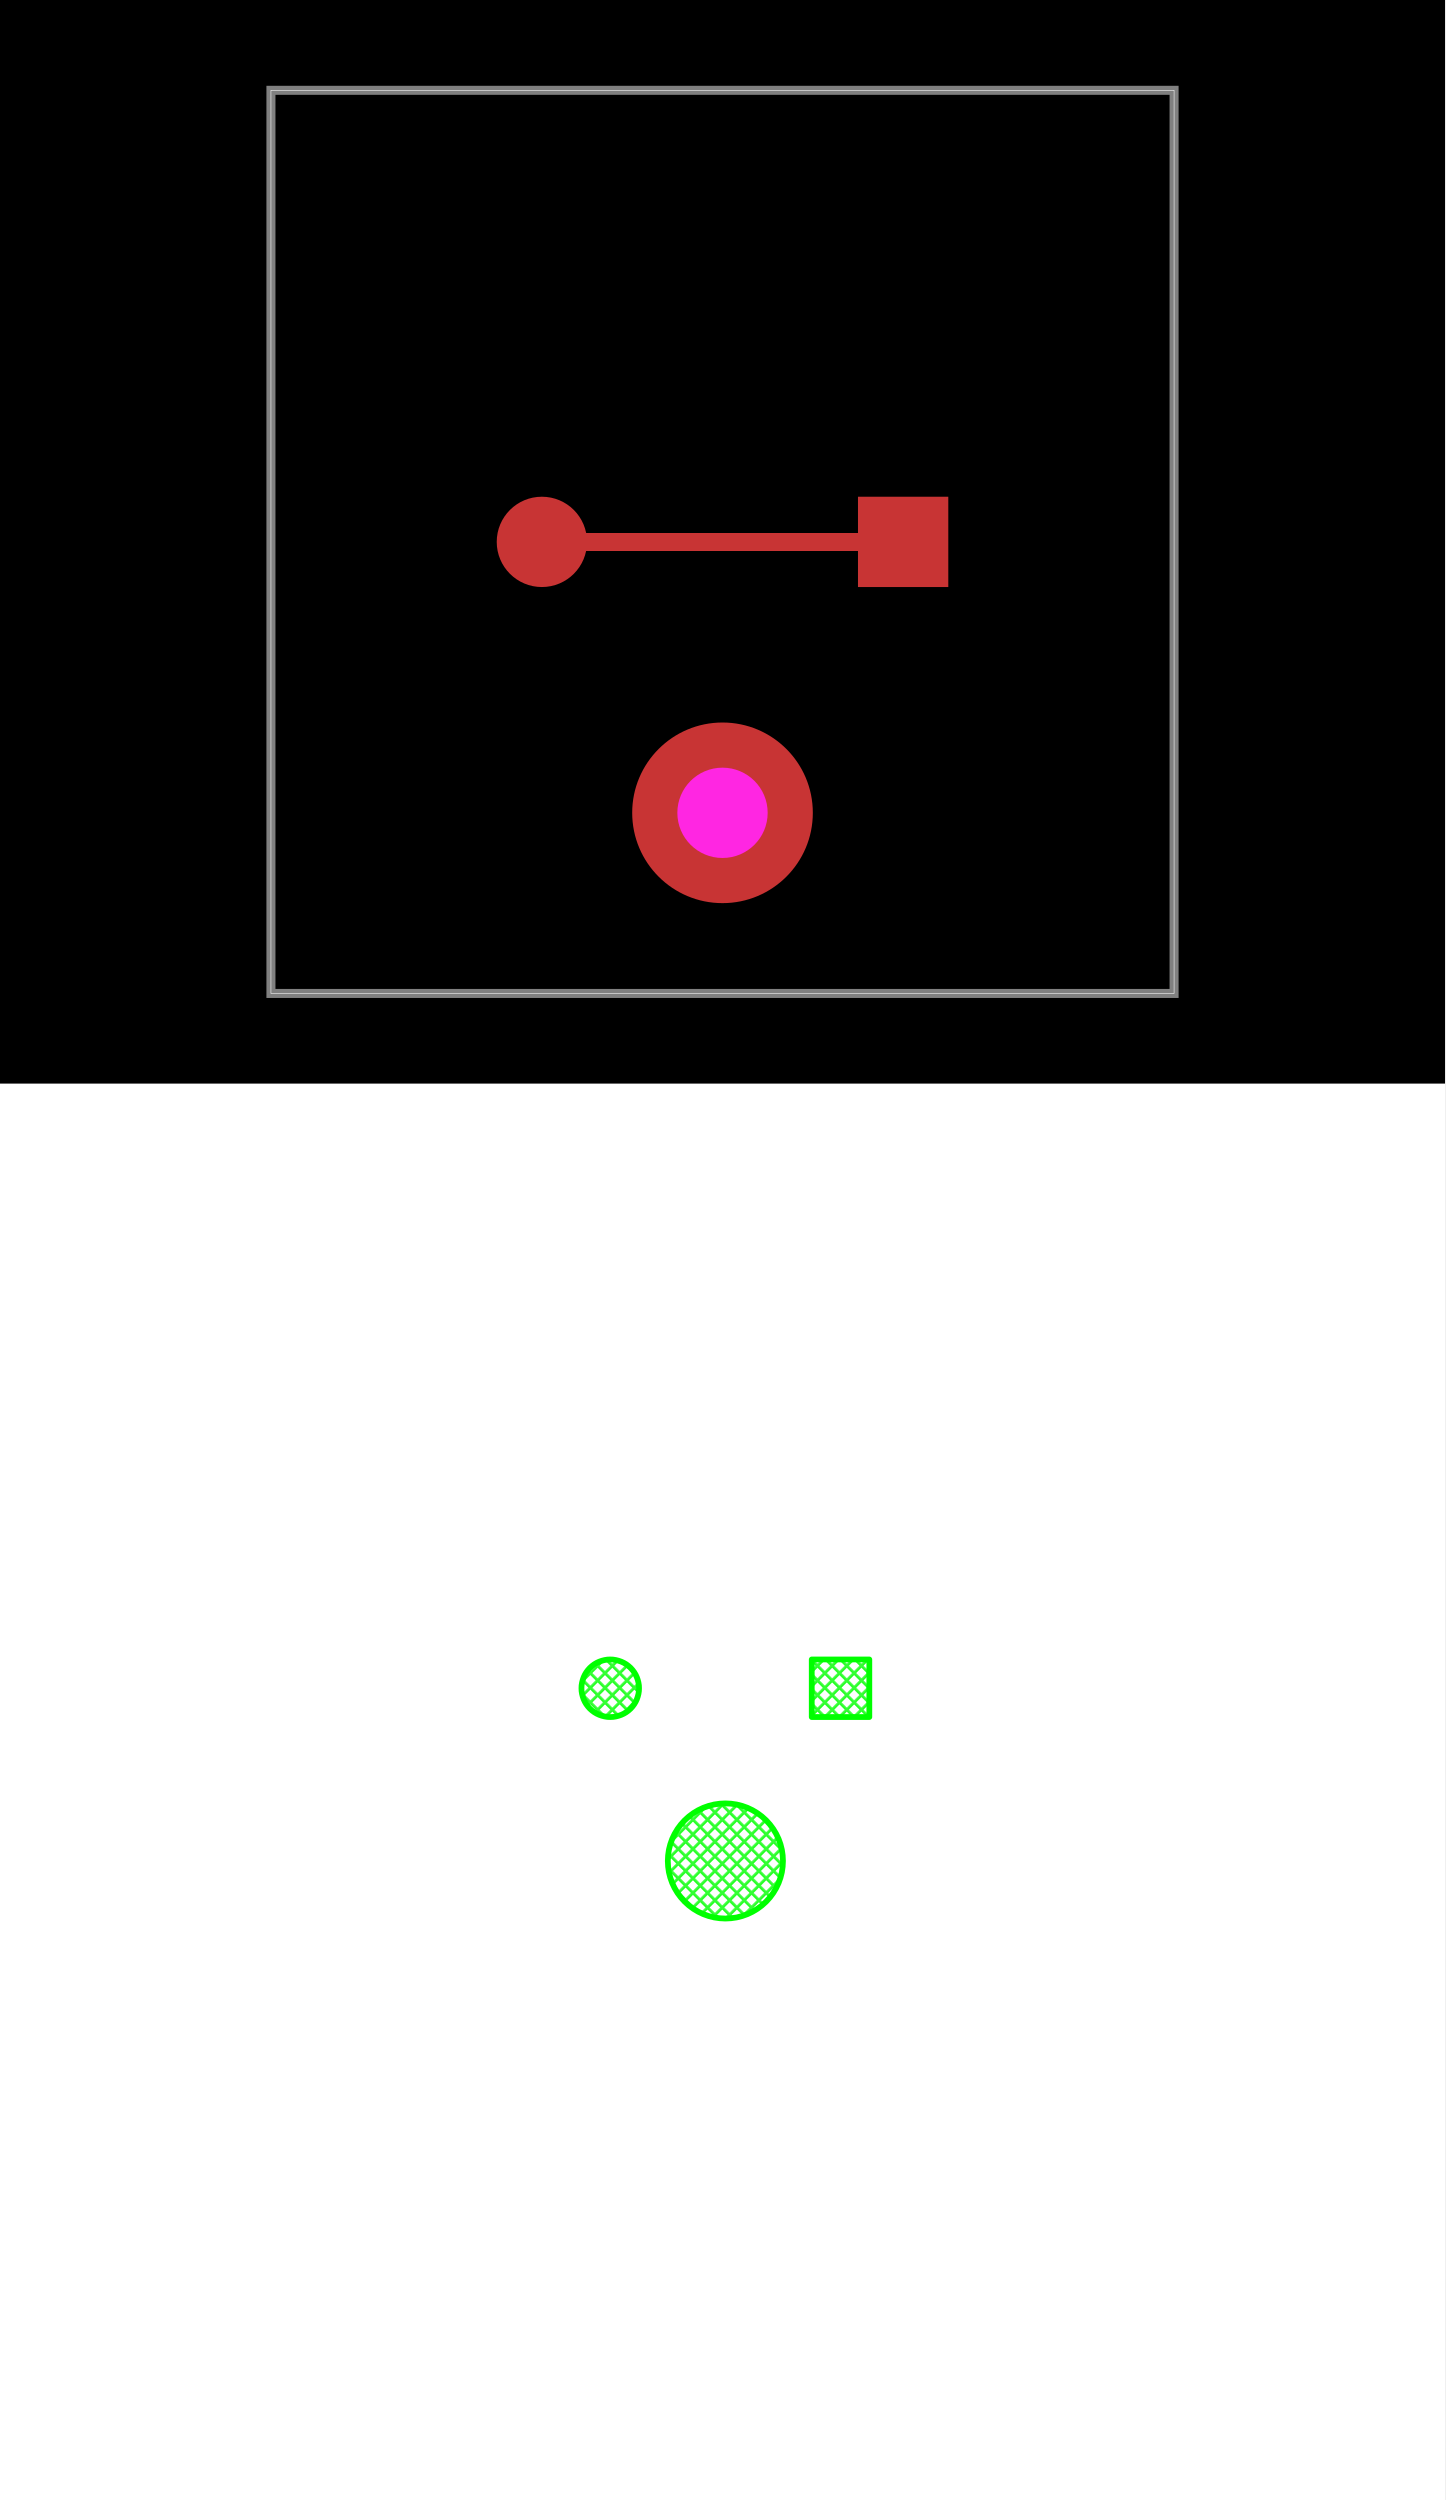
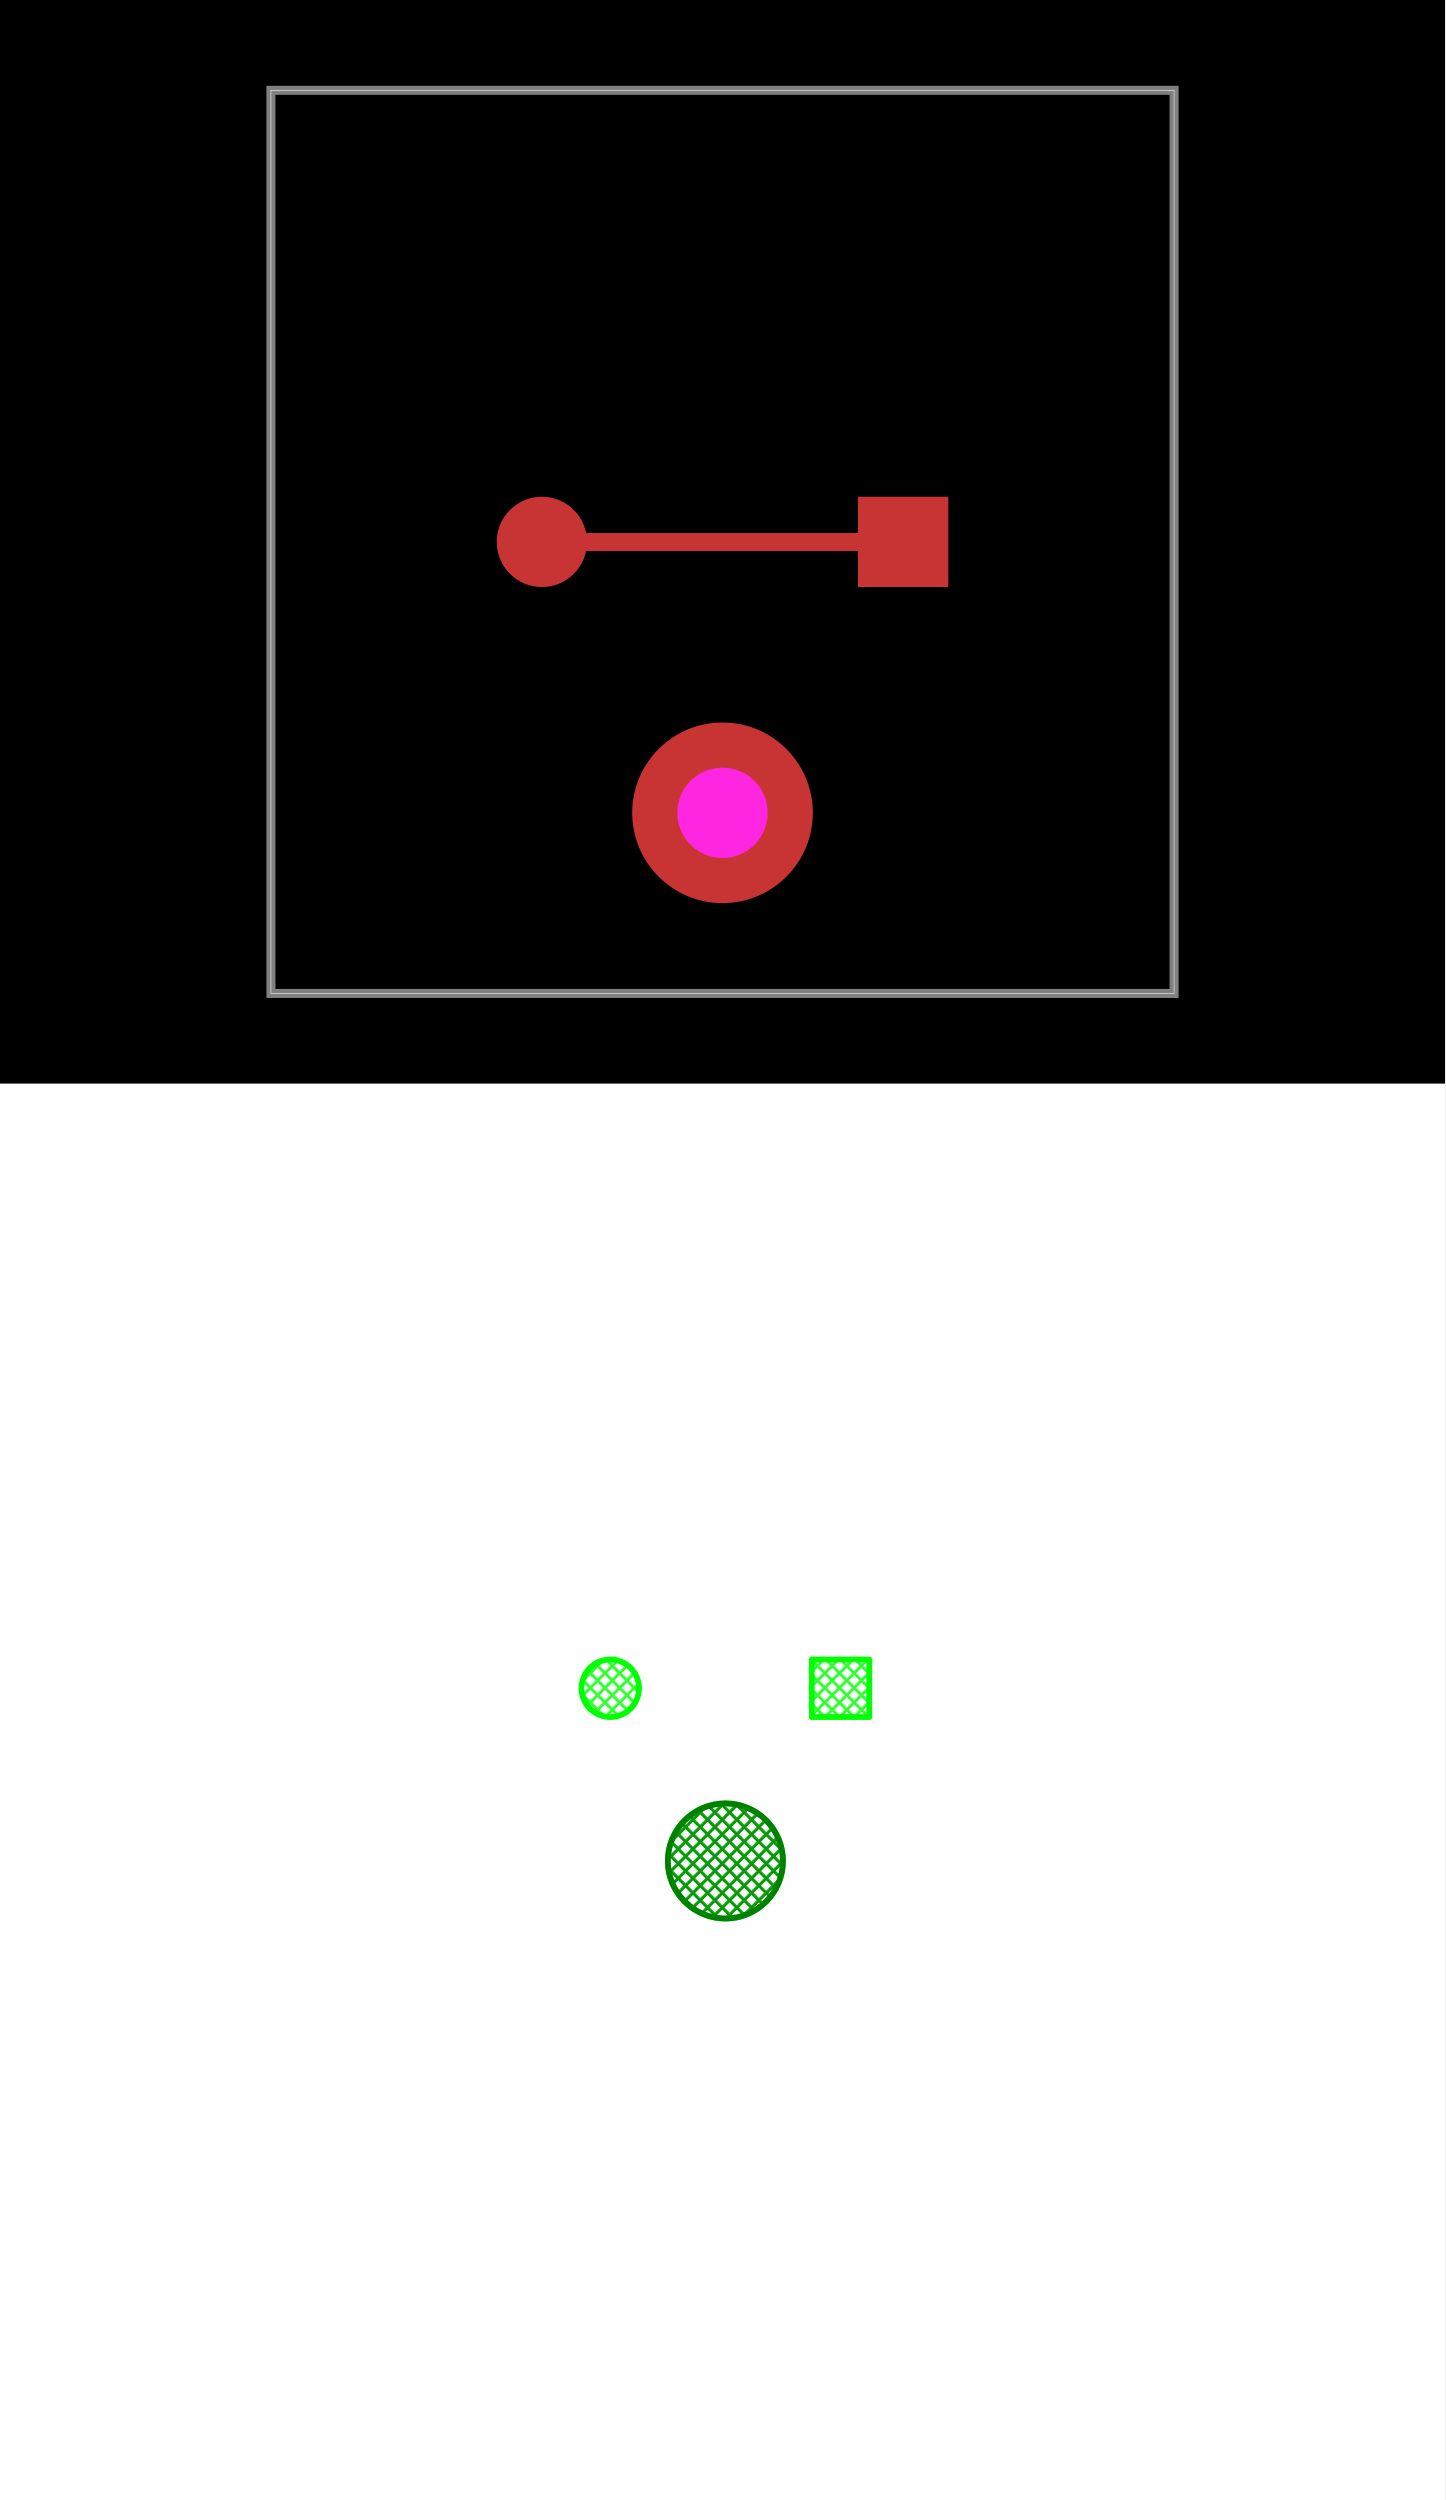
<svg xmlns="http://www.w3.org/2000/svg" width="800" height="1384.064" viewBox="0 0 800 1384.064">
  <g transform="translate(0, 0)">
    <style />
    <rect class="boundary" x="0" y="0" fill="#000" width="800" height="600" data-type="pcb_background" data-pcb-layer="global" />
    <rect class="pcb-boundary" fill="none" stroke="#fff" stroke-width="0.3" x="150" y="50" width="500" height="500" data-type="pcb_boundary" data-pcb-layer="global" />
    <path class="pcb-board" d="M 150 550 L 650 550 L 650 50 L 150 50 Z" fill="none" stroke="rgba(255, 255, 255, 0.5)" stroke-width="5" data-type="pcb_board" data-pcb-layer="board" />
    <circle class="pcb-pad" fill="rgb(200, 52, 52)" cx="300" cy="300" r="25" data-type="pcb_smtpad" data-pcb-layer="top" />
    <rect class="pcb-pad" fill="rgb(200, 52, 52)" x="475" y="275" width="50" height="50" data-type="pcb_smtpad" data-pcb-layer="top" />
    <path class="pcb-trace" stroke="rgb(200, 52, 52)" fill="none" d="M 300 300 L 500 300" stroke-width="10" stroke-linecap="round" stroke-linejoin="round" shape-rendering="crispEdges" data-type="pcb_trace" data-pcb-layer="top" />
    <g data-type="pcb_plated_hole" data-pcb-layer="through">
      <circle class="pcb-hole-outer" fill="rgb(200, 52, 52)" cx="400" cy="450" r="50" data-type="pcb_plated_hole" data-pcb-layer="top" />
      <circle class="pcb-hole-inner" fill="#FF26E2" cx="400" cy="450" r="25" data-type="pcb_plated_hole_drill" data-pcb-layer="drill" />
    </g>
  </g>
  <g transform="translate(0, 600) scale(31.87251, 31.87251) translate(10, 10)">
    <defs>
      <pattern id="hatch-0.1800-45-true-_2300FF00-0.1000-0.80__stack1" patternUnits="userSpaceOnUse" width="0.18" height="0.18" patternTransform="rotate(45)">
        <path d="M -0.18 0 L 0.18 0 M 0 -0.18 L 0 0.18" stroke="#00FF00" stroke-width="0.1" stroke-opacity="0.8" />
      </pattern>
+       <pattern id="hatch-0.1800-45-true-_23008000-0.1000-0.80__stack1" patternUnits="userSpaceOnUse" width="0.18" height="0.18" patternTransform="rotate(45)">
+         <path d="M -0.18 0 L 0.18 0 M 0 -0.18 L 0 0.18" stroke="#008000" stroke-width="0.1" stroke-opacity="0.8" />
+       </pattern>
    </defs>
    <rect x="-10" y="-10" width="25.1" height="24.6" fill="white" />
    <g transform="matrix(1 0 0 -1 0 4.6)">
      <g transform="matrix(1,0,0,1,0,0)">
        <path d="M 1.1 4.1 L 1.098 4.149 L 1.09 4.198 L 1.078 4.245 L 1.062 4.291 L 1.041 4.336 L 1.016 4.378 L 0.987 4.417 L 0.954 4.454 L 0.917 4.487 L 0.878 4.516 L 0.836 4.541 L 0.791 4.562 L 0.745 4.578 L 0.698 4.59 L 0.649 4.598 L 0.6 4.6 L 0.551 4.598 L 0.502 4.59 L 0.455 4.578 L 0.409 4.562 L 0.364 4.541 L 0.322 4.516 L 0.283 4.487 L 0.246 4.454 L 0.213 4.417 L 0.184 4.378 L 0.159 4.336 L 0.138 4.291 L 0.122 4.245 L 0.11 4.198 L 0.102 4.149 L 0.1 4.1 L 0.102 4.051 L 0.11 4.002 L 0.122 3.955 L 0.138 3.909 L 0.159 3.864 L 0.184 3.822 L 0.213 3.783 L 0.246 3.746 L 0.283 3.713 L 0.322 3.684 L 0.364 3.659 L 0.409 3.638 L 0.455 3.622 L 0.502 3.61 L 0.551 3.602 L 0.6 3.6 L 0.649 3.602 L 0.698 3.61 L 0.745 3.622 L 0.791 3.638 L 0.836 3.659 L 0.878 3.684 L 0.917 3.713 L 0.954 3.746 L 0.987 3.783 L 1.016 3.822 L 1.041 3.864 L 1.062 3.909 L 1.078 3.955 L 1.09 4.002 L 1.098 4.051 L 1.1 4.1 L 1.1 4.1 Z" fill="url(#hatch-0.1800-45-true-_2300FF00-0.1000-0.80__stack1)" fill-rule="nonzero" stroke="none" />
        <path d="M 1.1 4.1 L 1.098 4.149 L 1.09 4.198 L 1.078 4.245 L 1.062 4.291 L 1.041 4.336 L 1.016 4.378 L 0.987 4.417 L 0.954 4.454 L 0.917 4.487 L 0.878 4.516 L 0.836 4.541 L 0.791 4.562 L 0.745 4.578 L 0.698 4.59 L 0.649 4.598 L 0.6 4.6 L 0.551 4.598 L 0.502 4.59 L 0.455 4.578 L 0.409 4.562 L 0.364 4.541 L 0.322 4.516 L 0.283 4.487 L 0.246 4.454 L 0.213 4.417 L 0.184 4.378 L 0.159 4.336 L 0.138 4.291 L 0.122 4.245 L 0.11 4.198 L 0.102 4.149 L 0.1 4.1 L 0.102 4.051 L 0.11 4.002 L 0.122 3.955 L 0.138 3.909 L 0.159 3.864 L 0.184 3.822 L 0.213 3.783 L 0.246 3.746 L 0.283 3.713 L 0.322 3.684 L 0.364 3.659 L 0.409 3.638 L 0.455 3.622 L 0.502 3.61 L 0.551 3.602 L 0.6 3.6 L 0.649 3.602 L 0.698 3.61 L 0.745 3.622 L 0.791 3.638 L 0.836 3.659 L 0.878 3.684 L 0.917 3.713 L 0.954 3.746 L 0.987 3.783 L 1.016 3.822 L 1.041 3.864 L 1.062 3.909 L 1.078 3.955 L 1.09 4.002 L 1.098 4.051 L 1.1 4.1 L 1.1 4.1 Z" fill="none" stroke="#00FF00" stroke-width="0.1" stroke-linecap="round" stroke-linejoin="round" />
      </g>
      <g transform="matrix(1,0,0,1,0,0)">
        <path d="M 4.1 3.6 L 5.1 3.6 L 5.1 4.6 L 4.1 4.6 L 4.1 3.6 L 4.1 3.6 Z" fill="url(#hatch-0.1800-45-true-_2300FF00-0.1000-0.80__stack1)" fill-rule="nonzero" stroke="none" />
        <path d="M 4.1 3.6 L 5.1 3.6 L 5.1 4.6 L 4.1 4.6 L 4.1 3.6 L 4.1 3.6 Z" fill="none" stroke="#00FF00" stroke-width="0.1" stroke-linecap="round" stroke-linejoin="round" />
      </g>
      <g transform="matrix(1,0,0,1,0,0)">
        <path d="M 3.6 1.1 L 3.595 1.198 L 3.581 1.295 L 3.557 1.39 L 3.524 1.483 L 3.482 1.571 L 3.431 1.656 L 3.373 1.734 L 3.307 1.807 L 3.234 1.873 L 3.156 1.931 L 3.071 1.982 L 2.983 2.024 L 2.89 2.057 L 2.795 2.081 L 2.698 2.095 L 2.6 2.1 L 2.502 2.095 L 2.405 2.081 L 2.31 2.057 L 2.217 2.024 L 2.129 1.982 L 2.044 1.931 L 1.966 1.873 L 1.893 1.807 L 1.827 1.734 L 1.769 1.656 L 1.718 1.571 L 1.676 1.483 L 1.643 1.39 L 1.619 1.295 L 1.605 1.198 L 1.6 1.1 L 1.605 1.002 L 1.619 0.905 L 1.643 0.81 L 1.676 0.717 L 1.718 0.629 L 1.769 0.544 L 1.827 0.466 L 1.893 0.393 L 1.966 0.327 L 2.044 0.269 L 2.129 0.218 L 2.217 0.176 L 2.31 0.143 L 2.405 0.119 L 2.502 0.105 L 2.6 0.1 L 2.698 0.105 L 2.795 0.119 L 2.89 0.143 L 2.983 0.176 L 3.071 0.218 L 3.156 0.269 L 3.234 0.327 L 3.307 0.393 L 3.373 0.466 L 3.431 0.544 L 3.482 0.629 L 3.524 0.717 L 3.557 0.81 L 3.581 0.905 L 3.595 1.002 L 3.6 1.1 L 3.6 1.1 Z" fill="url(#hatch-0.1800-45-true-_2300FF00-0.1000-0.80__stack1)" fill-rule="nonzero" stroke="none" />
        <path d="M 3.6 1.1 L 3.595 1.198 L 3.581 1.295 L 3.557 1.39 L 3.524 1.483 L 3.482 1.571 L 3.431 1.656 L 3.373 1.734 L 3.307 1.807 L 3.234 1.873 L 3.156 1.931 L 3.071 1.982 L 2.983 2.024 L 2.89 2.057 L 2.795 2.081 L 2.698 2.095 L 2.6 2.1 L 2.502 2.095 L 2.405 2.081 L 2.31 2.057 L 2.217 2.024 L 2.129 1.982 L 2.044 1.931 L 1.966 1.873 L 1.893 1.807 L 1.827 1.734 L 1.769 1.656 L 1.718 1.571 L 1.676 1.483 L 1.643 1.39 L 1.619 1.295 L 1.605 1.198 L 1.6 1.1 L 1.605 1.002 L 1.619 0.905 L 1.643 0.81 L 1.676 0.717 L 1.718 0.629 L 1.769 0.544 L 1.827 0.466 L 1.893 0.393 L 1.966 0.327 L 2.044 0.269 L 2.129 0.218 L 2.217 0.176 L 2.31 0.143 L 2.405 0.119 L 2.502 0.105 L 2.6 0.1 L 2.698 0.105 L 2.795 0.119 L 2.89 0.143 L 2.983 0.176 L 3.071 0.218 L 3.156 0.269 L 3.234 0.327 L 3.307 0.393 L 3.373 0.466 L 3.431 0.544 L 3.482 0.629 L 3.524 0.717 L 3.557 0.81 L 3.581 0.905 L 3.595 1.002 L 3.6 1.1 L 3.6 1.1 Z" fill="none" stroke="#00FF00" stroke-width="0.1" stroke-linecap="round" stroke-linejoin="round" />
      </g>
+       <g transform="matrix(1,0,0,1,0,0)">
+         <path d="M 3.6 1.1 L 3.595 1.198 L 3.581 1.295 L 3.557 1.39 L 3.524 1.483 L 3.482 1.571 L 3.431 1.656 L 3.373 1.734 L 3.307 1.807 L 3.234 1.873 L 3.156 1.931 L 3.071 1.982 L 2.983 2.024 L 2.89 2.057 L 2.795 2.081 L 2.698 2.095 L 2.6 2.1 L 2.502 2.095 L 2.405 2.081 L 2.31 2.057 L 2.217 2.024 L 2.129 1.982 L 2.044 1.931 L 1.966 1.873 L 1.893 1.807 L 1.827 1.734 L 1.769 1.656 L 1.718 1.571 L 1.676 1.483 L 1.643 1.39 L 1.619 1.295 L 1.605 1.198 L 1.6 1.1 L 1.605 1.002 L 1.619 0.905 L 1.643 0.81 L 1.676 0.717 L 1.718 0.629 L 1.769 0.544 L 1.827 0.466 L 1.893 0.393 L 1.966 0.327 L 2.044 0.269 L 2.129 0.218 L 2.217 0.176 L 2.31 0.143 L 2.405 0.119 L 2.502 0.105 L 2.6 0.1 L 2.698 0.105 L 2.795 0.119 L 2.89 0.143 L 2.983 0.176 L 3.071 0.218 L 3.156 0.269 L 3.234 0.327 L 3.307 0.393 L 3.373 0.466 L 3.431 0.544 L 3.482 0.629 L 3.524 0.717 L 3.557 0.81 L 3.581 0.905 L 3.595 1.002 L 3.6 1.1 L 3.6 1.1 Z" fill="url(#hatch-0.1800-45-true-_23008000-0.1000-0.80__stack1)" fill-rule="nonzero" stroke="none" />
+         <path d="M 3.6 1.1 L 3.595 1.198 L 3.581 1.295 L 3.557 1.39 L 3.524 1.483 L 3.482 1.571 L 3.431 1.656 L 3.373 1.734 L 3.307 1.807 L 3.234 1.873 L 3.156 1.931 L 3.071 1.982 L 2.983 2.024 L 2.89 2.057 L 2.795 2.081 L 2.698 2.095 L 2.6 2.1 L 2.502 2.095 L 2.405 2.081 L 2.31 2.057 L 2.217 2.024 L 2.129 1.982 L 2.044 1.931 L 1.966 1.873 L 1.893 1.807 L 1.827 1.734 L 1.769 1.656 L 1.718 1.571 L 1.676 1.483 L 1.643 1.39 L 1.619 1.295 L 1.605 1.198 L 1.6 1.1 L 1.605 1.002 L 1.619 0.905 L 1.643 0.81 L 1.676 0.717 L 1.718 0.629 L 1.769 0.544 L 1.827 0.466 L 1.893 0.393 L 1.966 0.327 L 2.044 0.269 L 2.129 0.218 L 2.217 0.176 L 2.31 0.143 L 2.405 0.119 L 2.502 0.105 L 2.6 0.1 L 2.698 0.105 L 2.795 0.119 L 2.89 0.143 L 2.983 0.176 L 3.071 0.218 L 3.156 0.269 L 3.234 0.327 L 3.307 0.393 L 3.373 0.466 L 3.431 0.544 L 3.482 0.629 L 3.524 0.717 L 3.557 0.81 L 3.581 0.905 L 3.595 1.002 L 3.6 1.1 L 3.6 1.1 Z" fill="none" stroke="#008000" stroke-width="0.1" stroke-linecap="round" stroke-linejoin="round" />
+       </g>
    </g>
  </g>
</svg>
